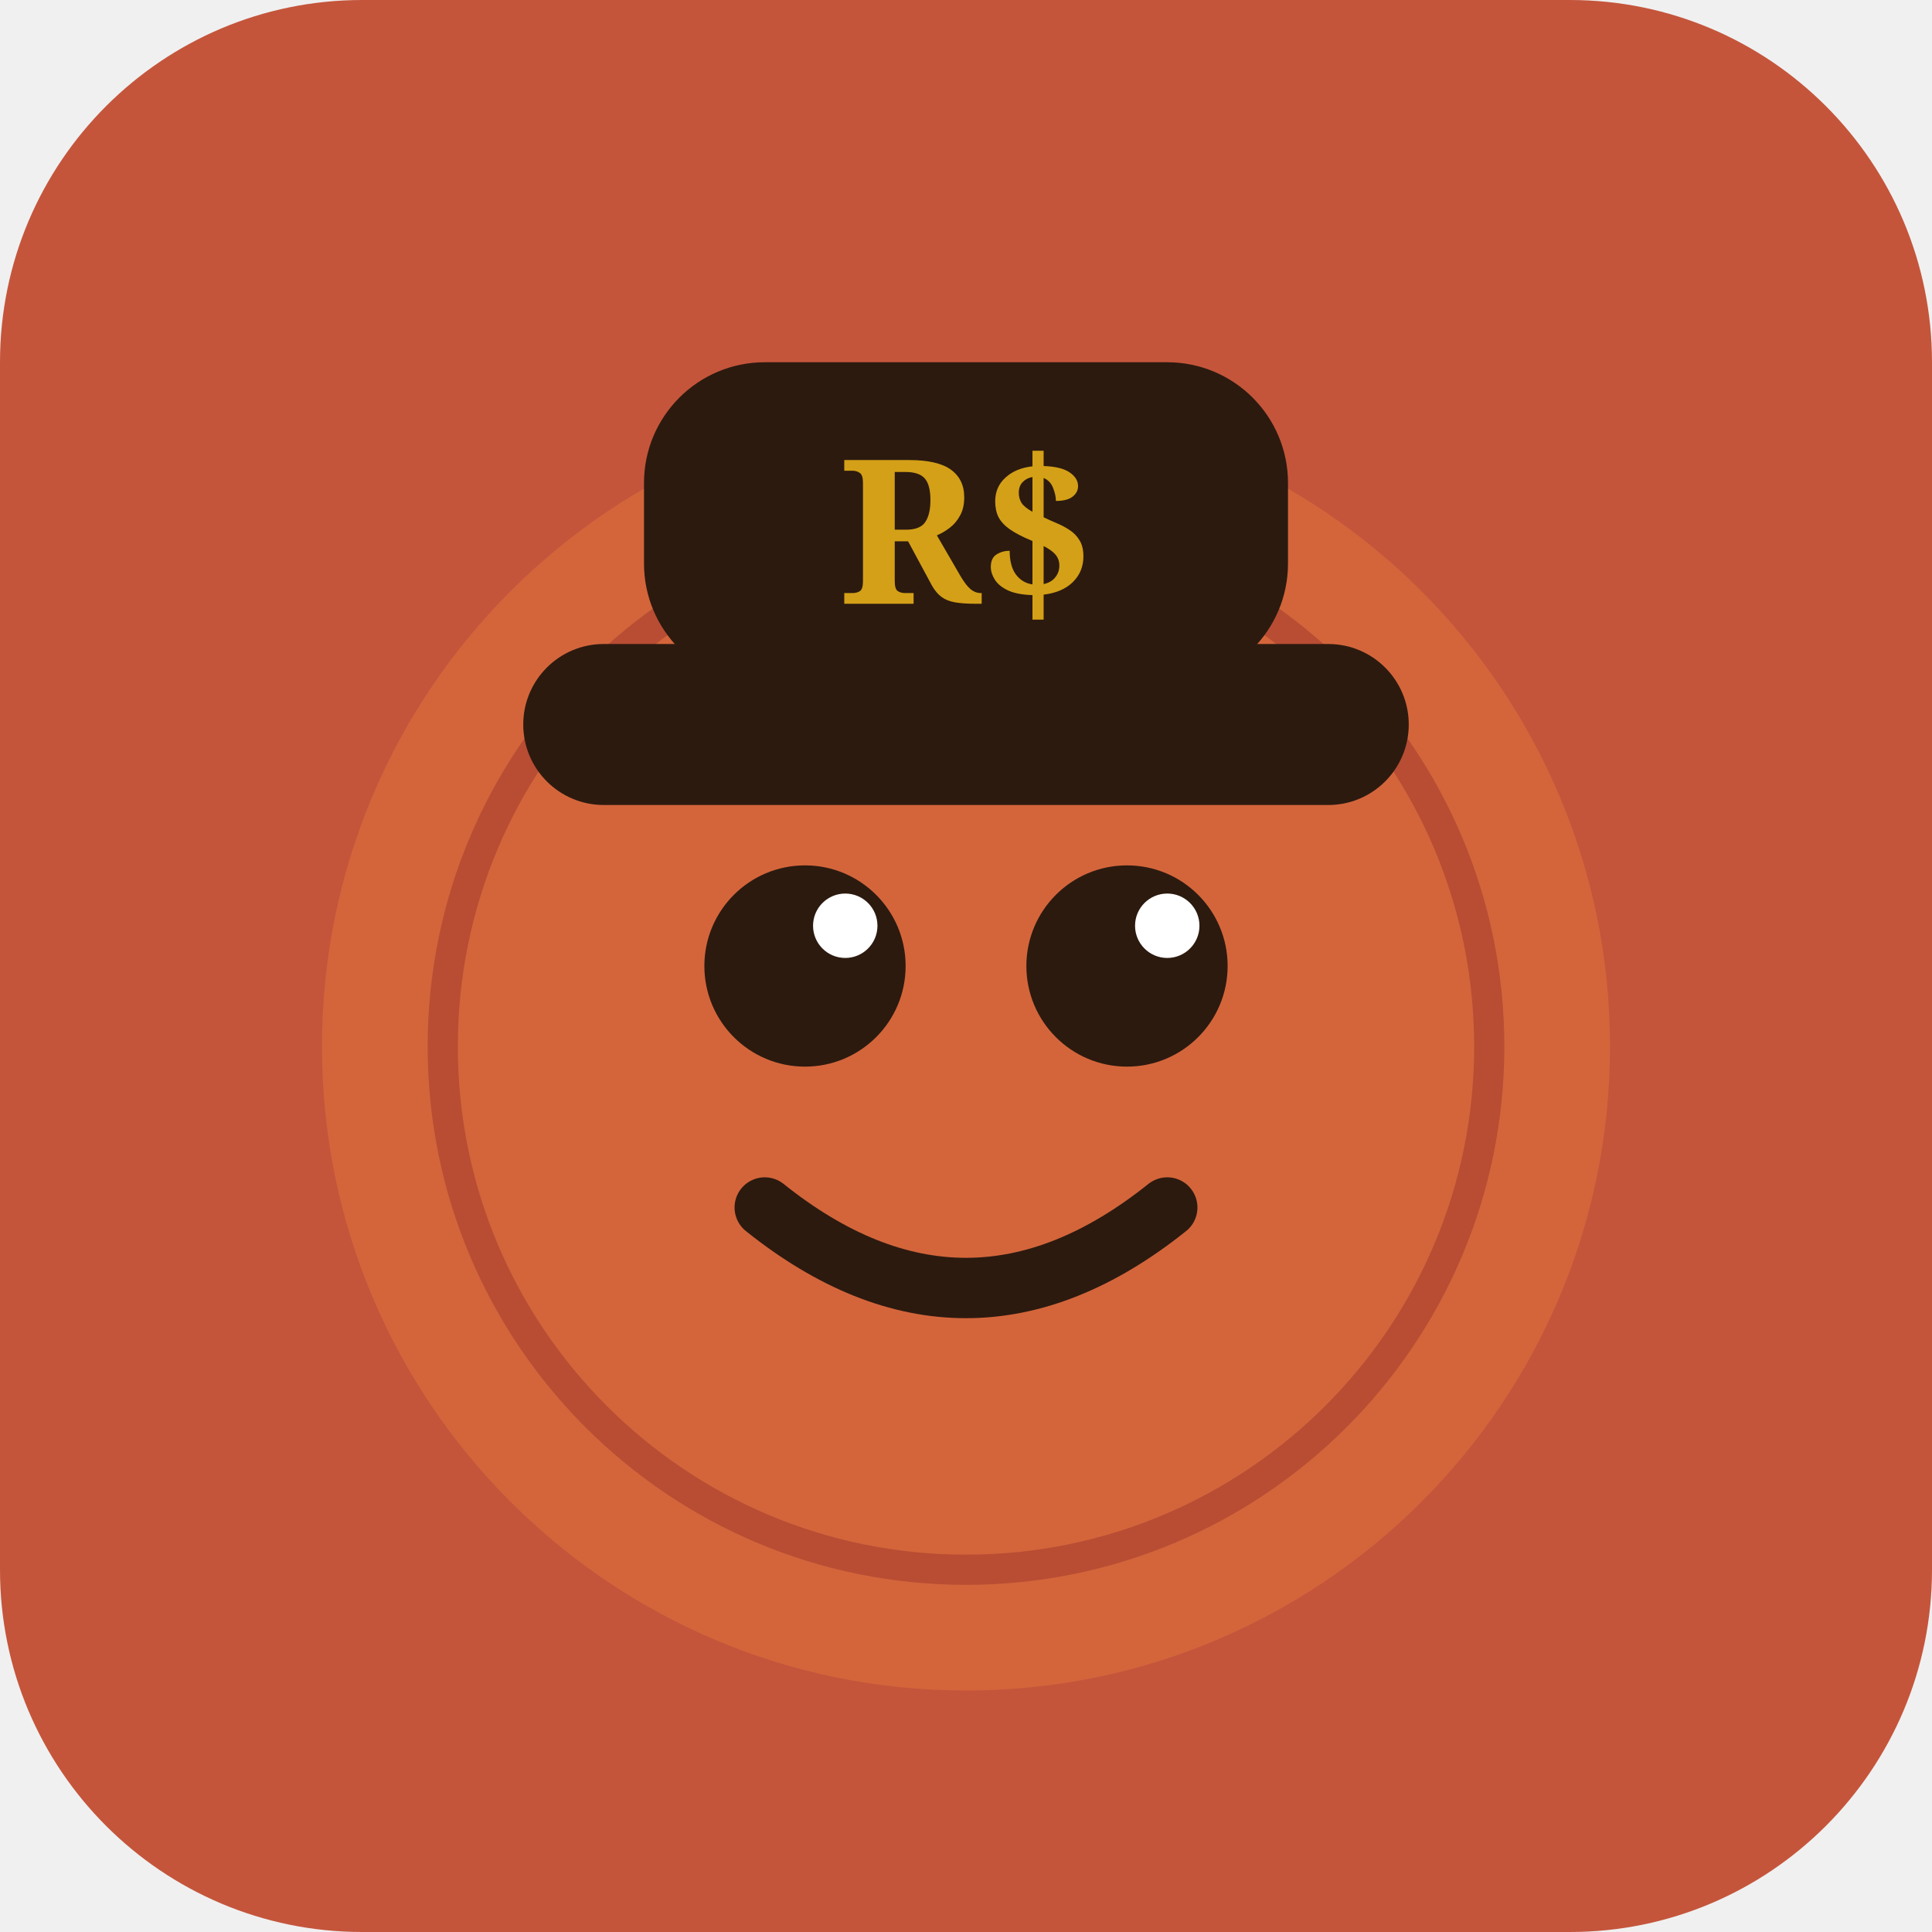
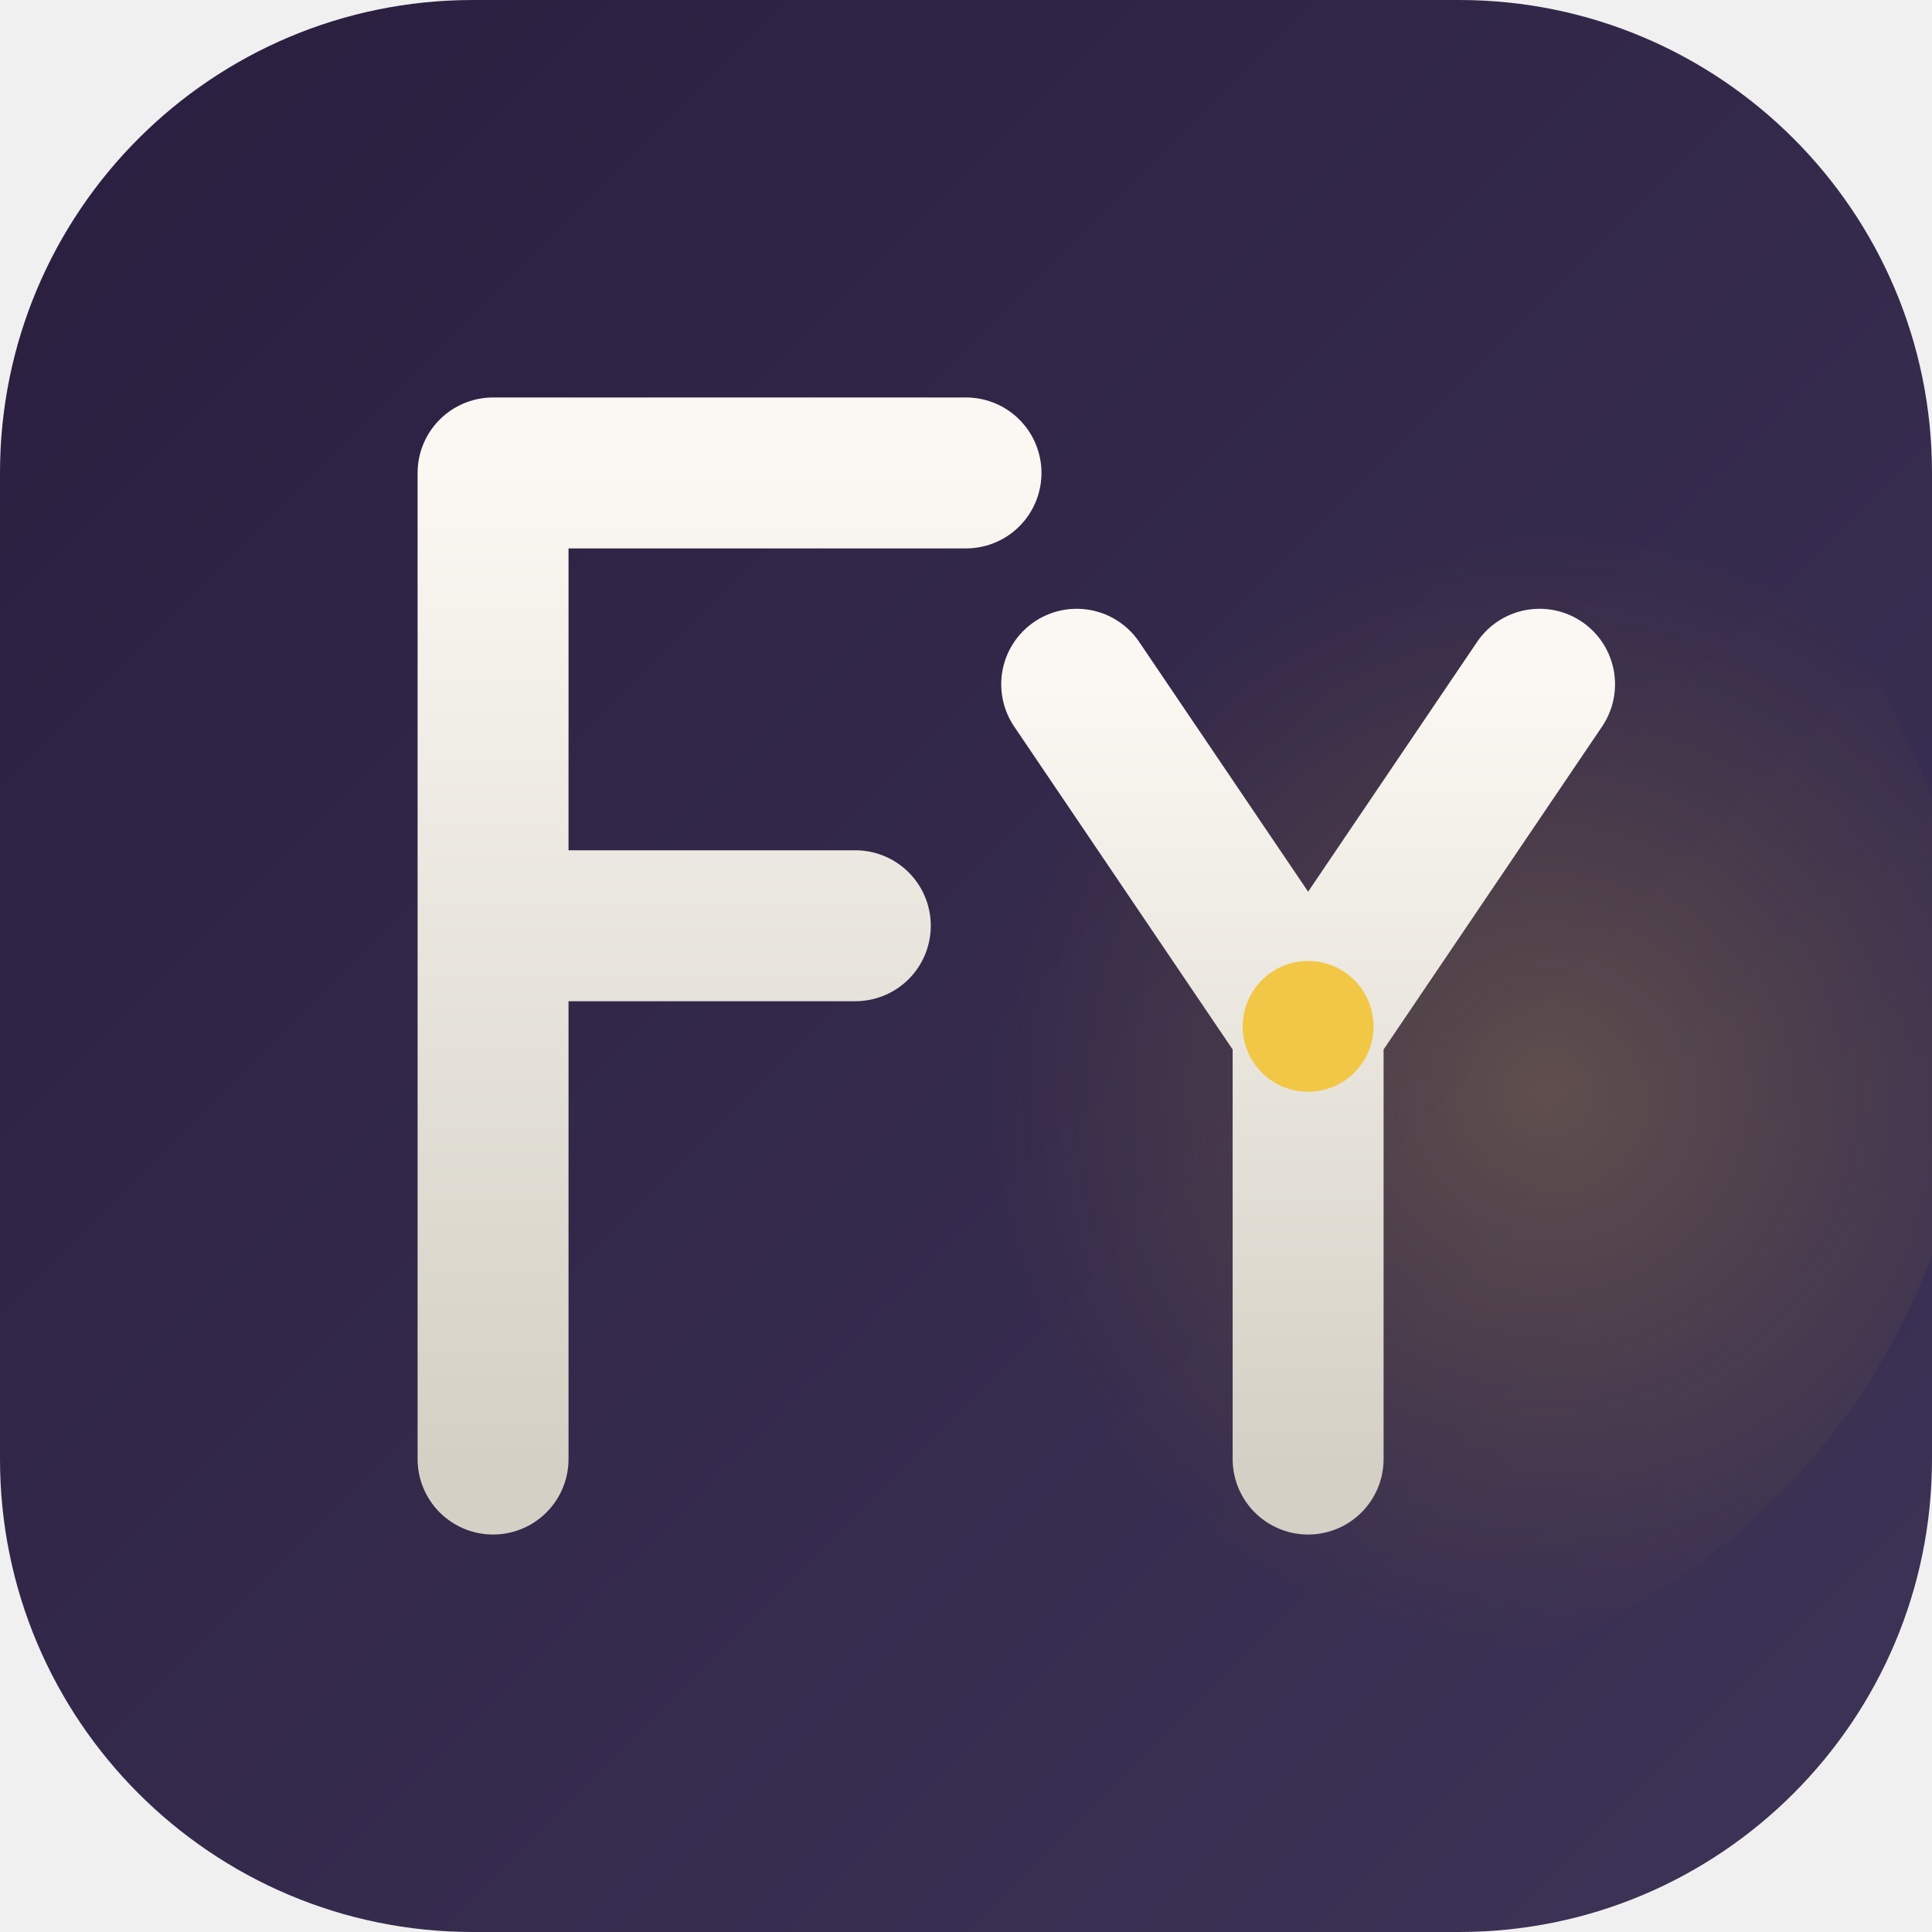
- <svg xmlns="http://www.w3.org/2000/svg" viewBox="0 0 192 192" width="192" height="192">
-   <rect width="192" height="192" rx="36" fill="#C4553B" />
-   <circle cx="96" cy="104" r="64" fill="#D4653B" />
-   <circle cx="96" cy="104" r="52" stroke="#B84D33" stroke-width="3" fill="none" />
-   <circle cx="80" cy="96" r="10" fill="#2C1A0F" />
-   <circle cx="112" cy="96" r="10" fill="#2C1A0F" />
-   <circle cx="84" cy="92" r="3.2" fill="white" />
-   <circle cx="116" cy="92" r="3.2" fill="white" />
-   <path d="M76 120 Q96 136 116 120" stroke="#2C1A0F" stroke-width="6" stroke-linecap="round" fill="none" />
-   <rect x="64" y="36" width="64" height="32" rx="12" fill="#2C1A0F" />
-   <rect x="52" y="64" width="88" height="16" rx="8" fill="#2C1A0F" />
-   <text x="96" y="60" text-anchor="middle" fill="#D4A017" font-family="Georgia, serif" font-size="20" font-weight="bold">R$</text>
+ <svg xmlns="http://www.w3.org/2000/svg" viewBox="0 0 192 192" role="img" aria-label="Financeiro do Yago">
+   <defs>
+     <linearGradient id="i192-bg" x1="0" y1="0" x2="192" y2="192" gradientUnits="userSpaceOnUse">
+       <stop offset="0%" stop-color="#2A1E3F" />
+       <stop offset="100%" stop-color="#3D3457" />
+     </linearGradient>
+     <linearGradient id="i192-fy" x1="0" y1="0" x2="0" y2="1">
+       <stop offset="0%" stop-color="#FBF8F3" />
+       <stop offset="100%" stop-color="#D4D0C5" />
+     </linearGradient>
+     <radialGradient id="i192-glow" cx="68%" cy="55%" r="42%">
+       <stop offset="0%" stop-color="#F2C745" stop-opacity="0.22" />
+       <stop offset="100%" stop-color="#D4A017" stop-opacity="0" />
+     </radialGradient>
+   </defs>
+   <rect width="192" height="192" rx="47" fill="url(#i192-bg)" />
+   <circle cx="130" cy="102" r="66" fill="url(#i192-glow)" />
+   <path d="M 49 47 L 49 145 M 49 47 L 96 47 M 49 92 L 85 92" stroke="url(#i192-fy)" stroke-width="15" stroke-linecap="round" stroke-linejoin="round" fill="none" />
+   <path d="M 107 68 L 130 102 L 153 68 M 130 102 L 130 145" stroke="url(#i192-fy)" stroke-width="15" stroke-linecap="round" stroke-linejoin="round" fill="none" />
+   <circle cx="130" cy="102" r="6.5" fill="#F2C745" />
</svg>
